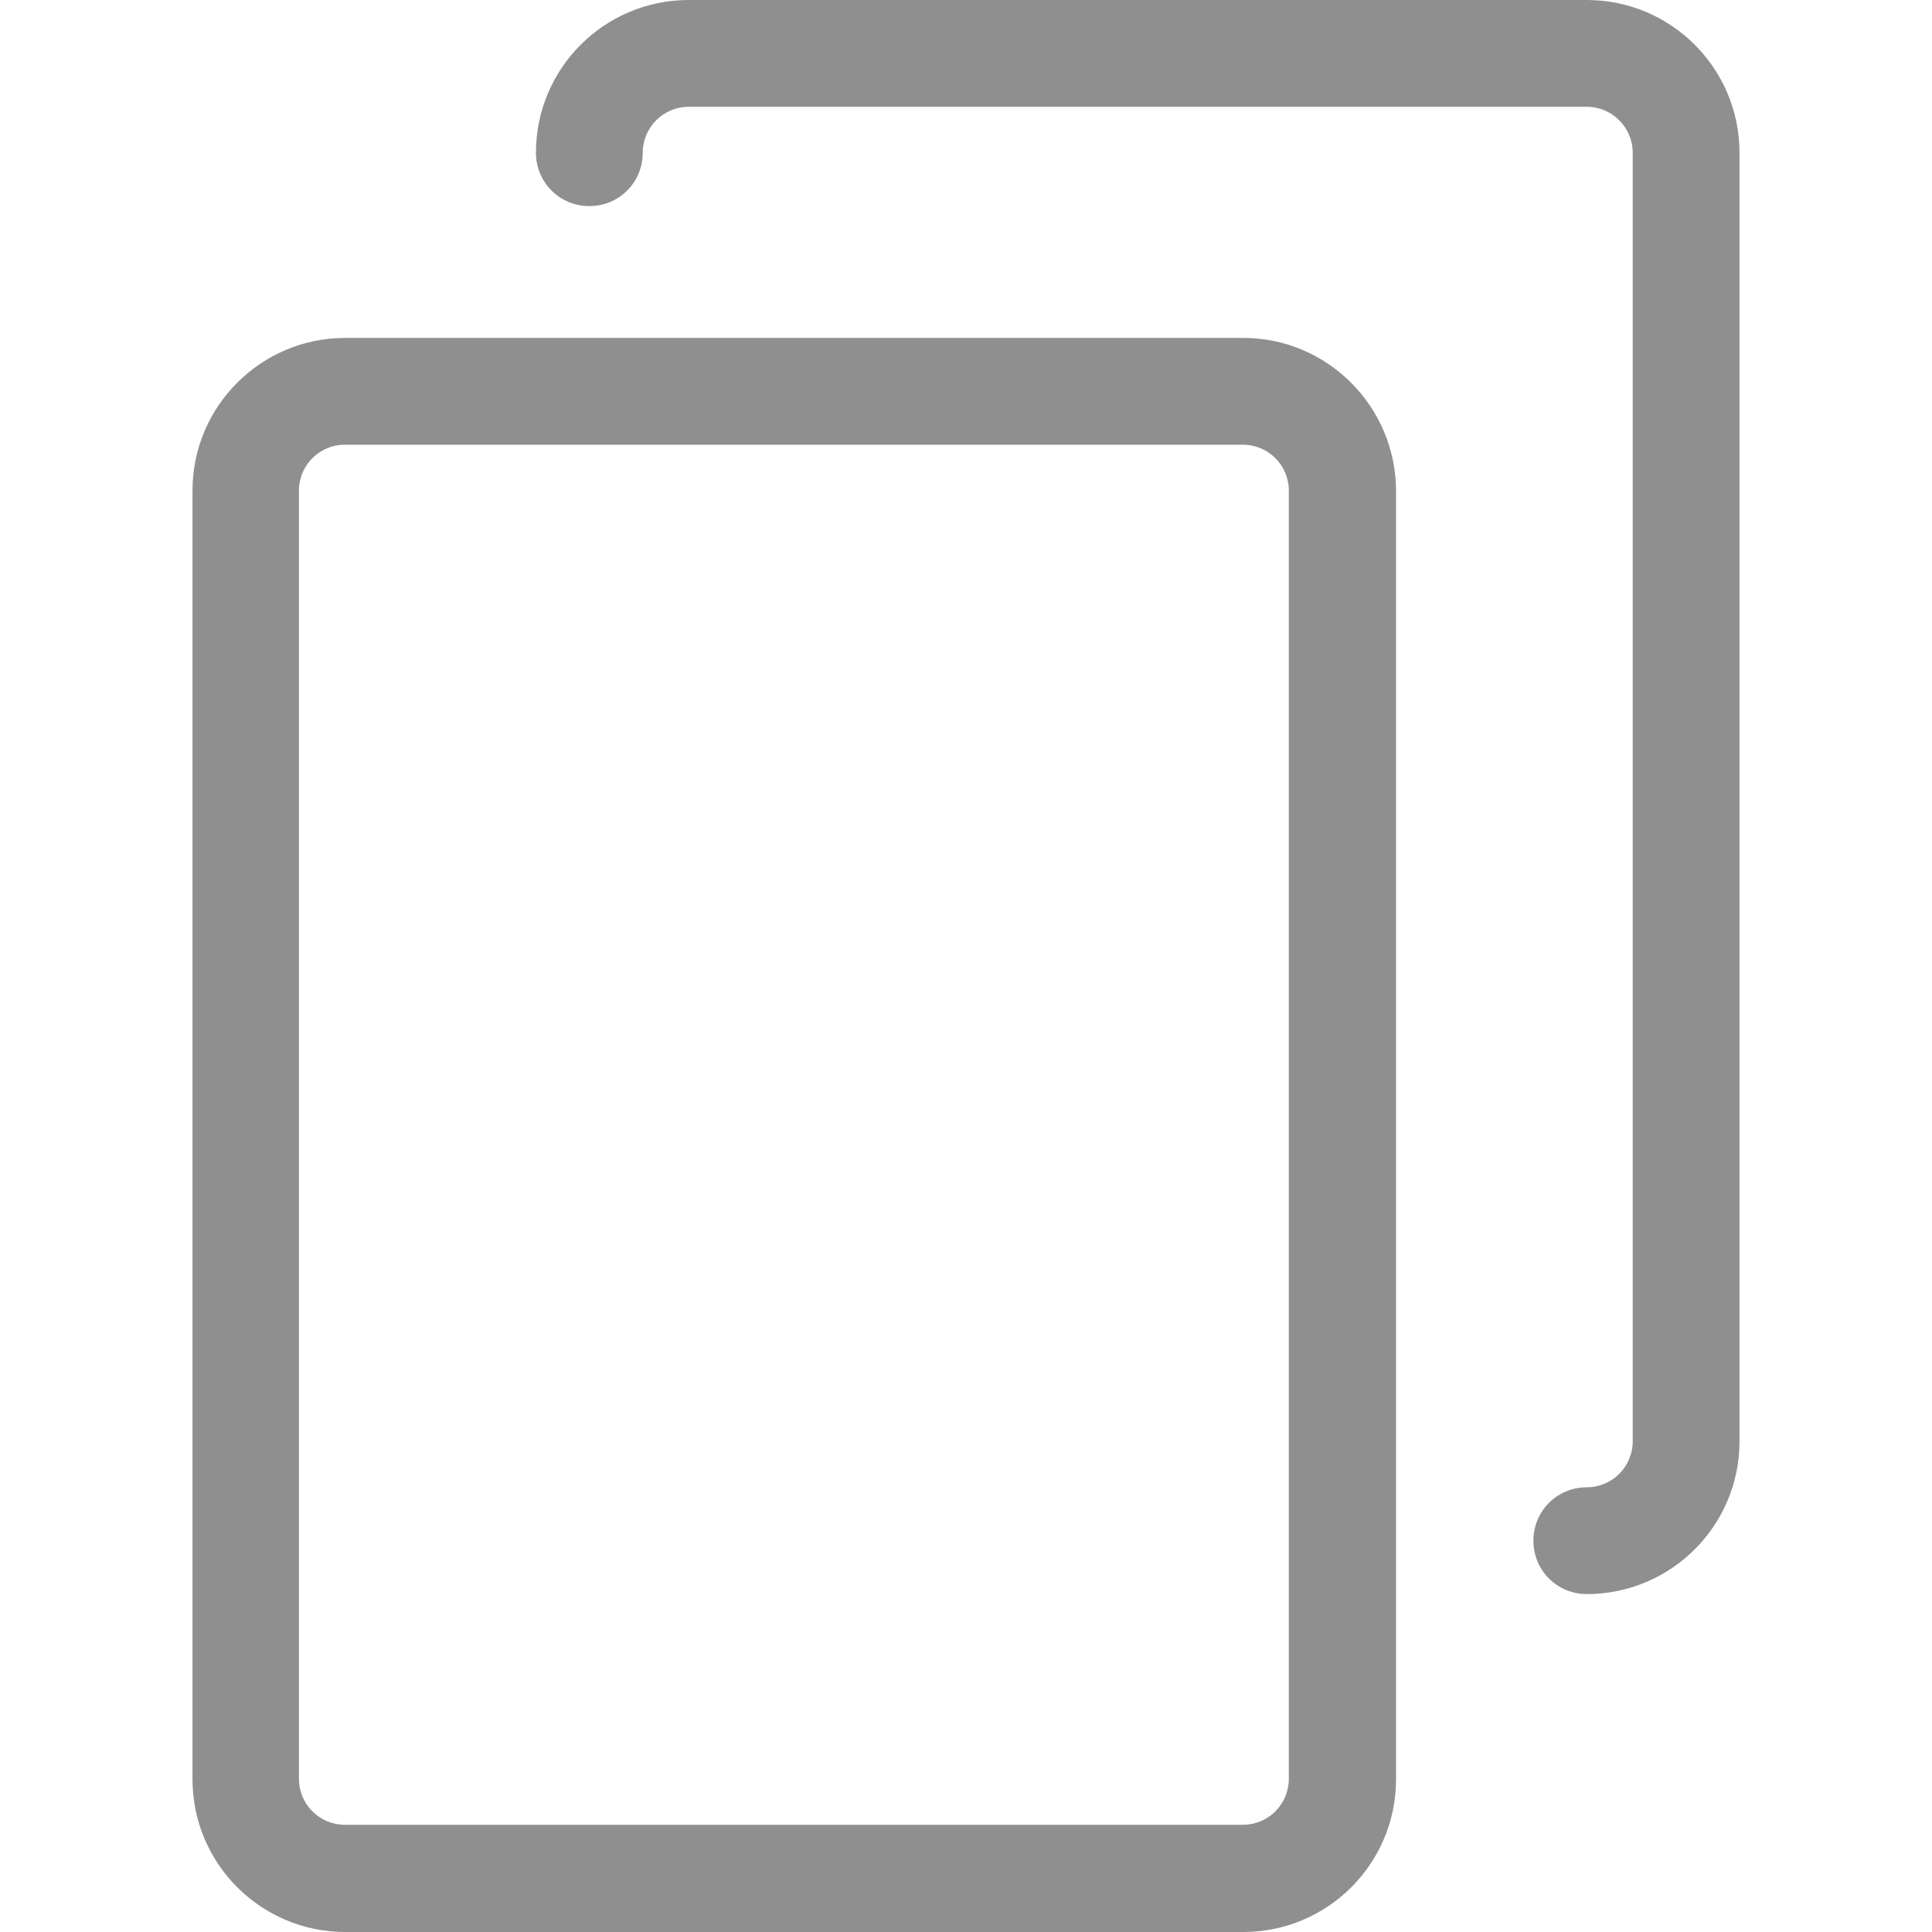
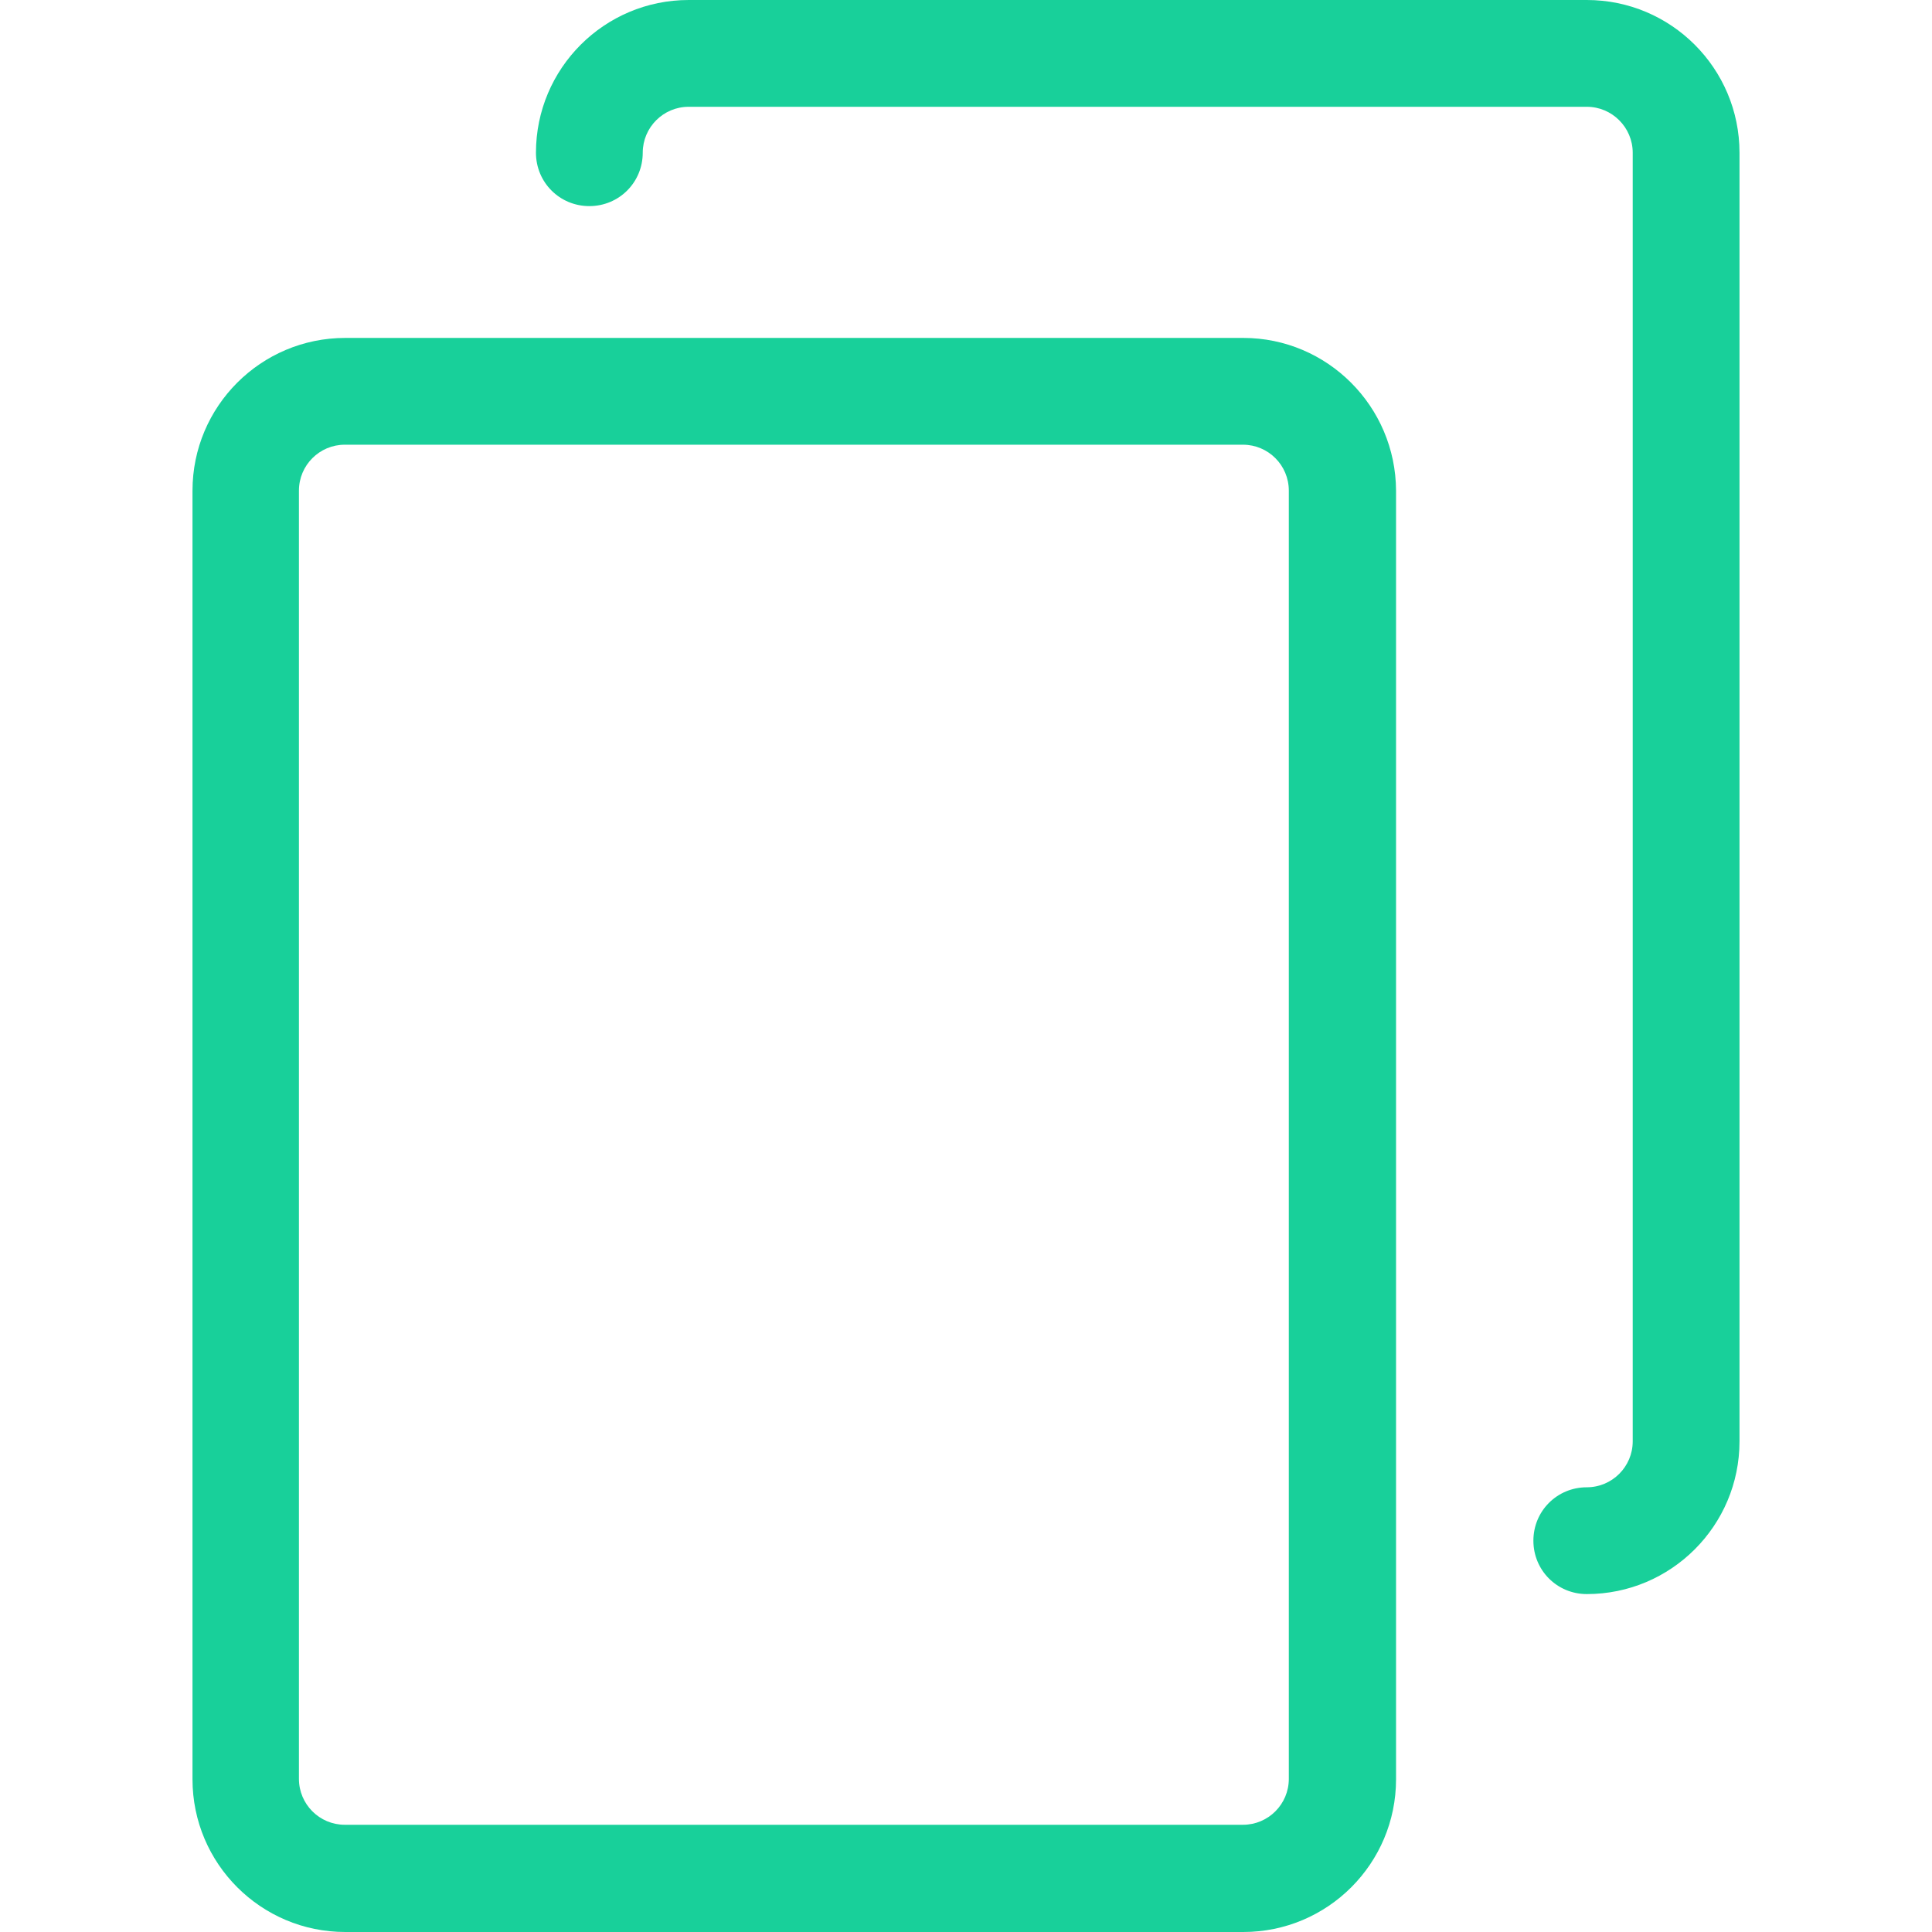
<svg xmlns="http://www.w3.org/2000/svg" width="22" height="22" viewBox="0 0 22 22" fill="none">
-   <path d="M14.158 3.848H3.931C2.971 3.848 2.192 4.627 2.192 5.587V20.261C2.192 21.221 2.971 22 3.931 22H14.158C15.118 22 15.897 21.221 15.897 20.261V5.587C15.893 4.627 15.114 3.848 14.158 3.848ZM14.676 20.256C14.676 20.545 14.442 20.779 14.154 20.779H3.926C3.638 20.779 3.404 20.545 3.404 20.256V5.587C3.404 5.298 3.638 5.064 3.926 5.064H14.154C14.442 5.064 14.676 5.298 14.676 5.587V20.256Z" fill="#8F8F8F" />
-   <path d="M18.069 0H7.842C6.882 0 6.103 0.779 6.103 1.739C6.103 2.077 6.373 2.347 6.711 2.347C7.049 2.347 7.319 2.077 7.319 1.739C7.319 1.451 7.553 1.216 7.842 1.216H18.069C18.357 1.216 18.592 1.451 18.592 1.739V16.413C18.592 16.702 18.357 16.936 18.069 16.936C17.731 16.936 17.461 17.206 17.461 17.544C17.461 17.882 17.731 18.152 18.069 18.152C19.029 18.152 19.808 17.373 19.808 16.413V1.739C19.808 0.779 19.029 0 18.069 0Z" fill="#8F8F8F" />
+   <path d="M14.158 3.848H3.931C2.971 3.848 2.192 4.627 2.192 5.587V20.261C2.192 21.221 2.971 22 3.931 22H14.158C15.118 22 15.897 21.221 15.897 20.261V5.587C15.893 4.627 15.114 3.848 14.158 3.848ZM14.676 20.256C14.676 20.545 14.442 20.779 14.154 20.779H3.926C3.638 20.779 3.404 20.545 3.404 20.256V5.587C3.404 5.298 3.638 5.064 3.926 5.064H14.154C14.442 5.064 14.676 5.298 14.676 5.587V20.256Z" fill="#18D09A" />
+   <path d="M18.069 0H7.842C6.882 0 6.103 0.779 6.103 1.739C6.103 2.077 6.373 2.347 6.711 2.347C7.049 2.347 7.319 2.077 7.319 1.739C7.319 1.451 7.553 1.216 7.842 1.216H18.069C18.357 1.216 18.592 1.451 18.592 1.739V16.413C18.592 16.702 18.357 16.936 18.069 16.936C17.731 16.936 17.461 17.206 17.461 17.544C17.461 17.882 17.731 18.152 18.069 18.152C19.029 18.152 19.808 17.373 19.808 16.413V1.739C19.808 0.779 19.029 0 18.069 0Z" fill="#18D09A" />
</svg>
